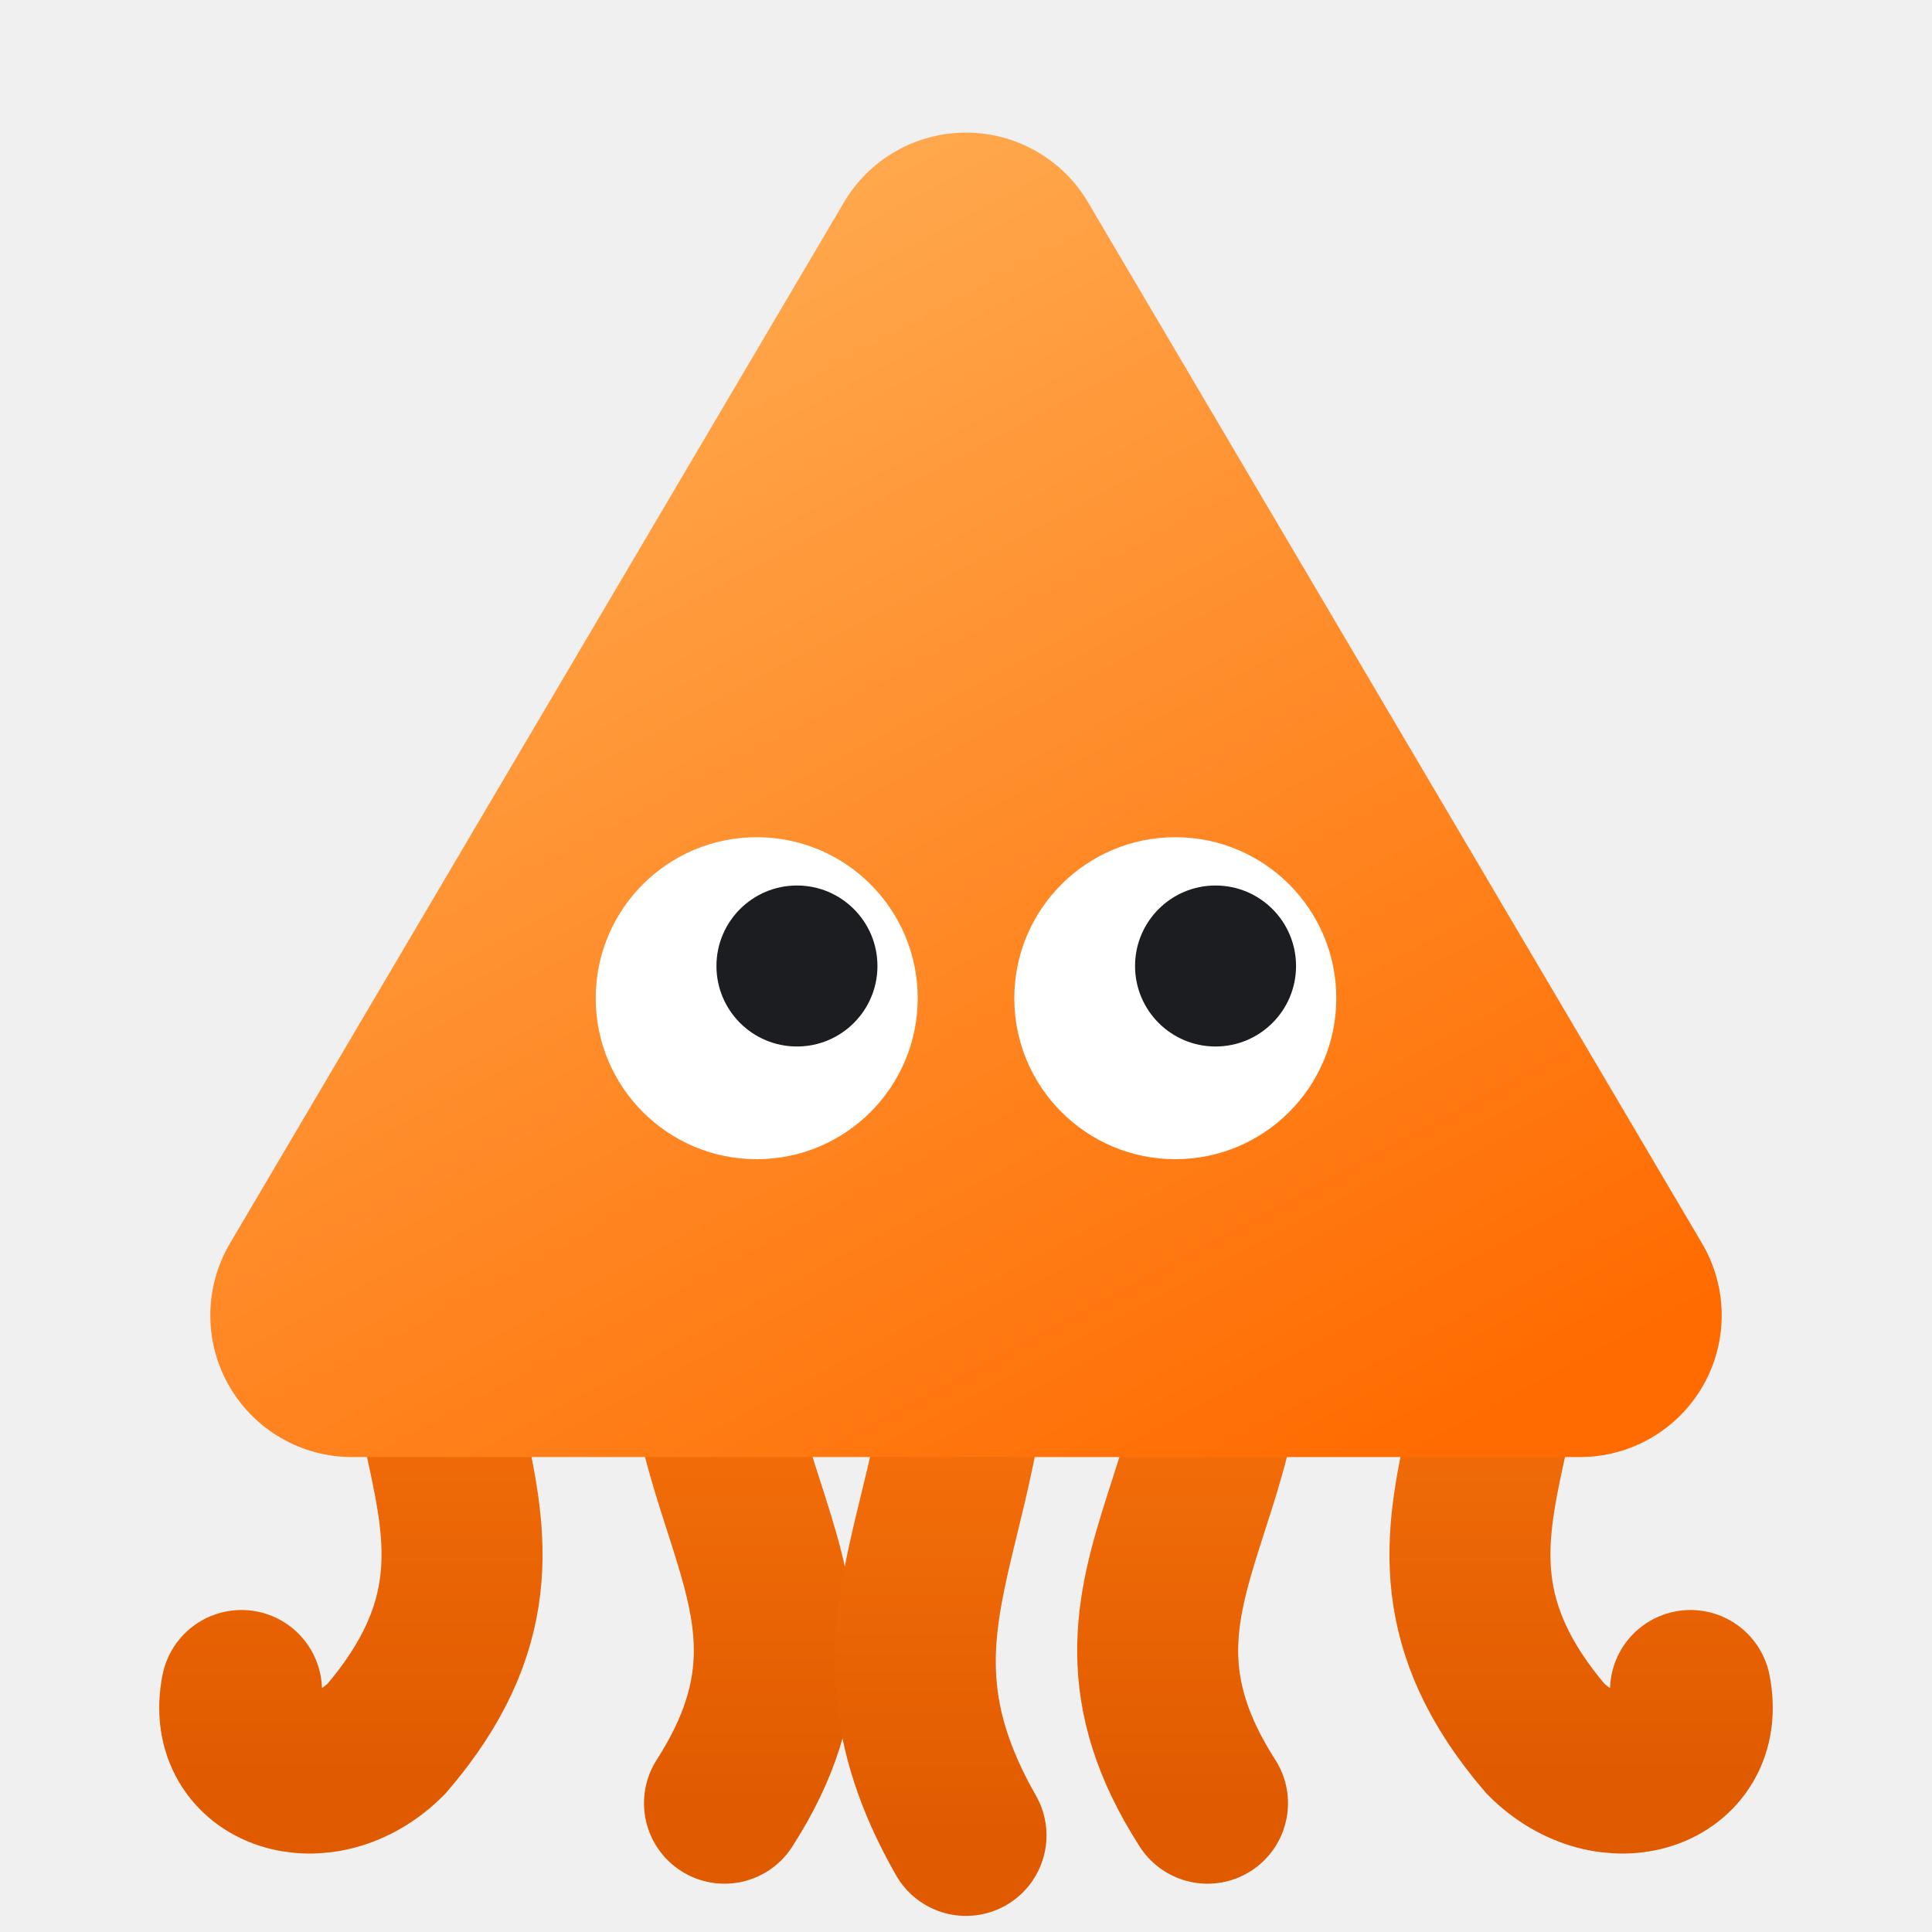
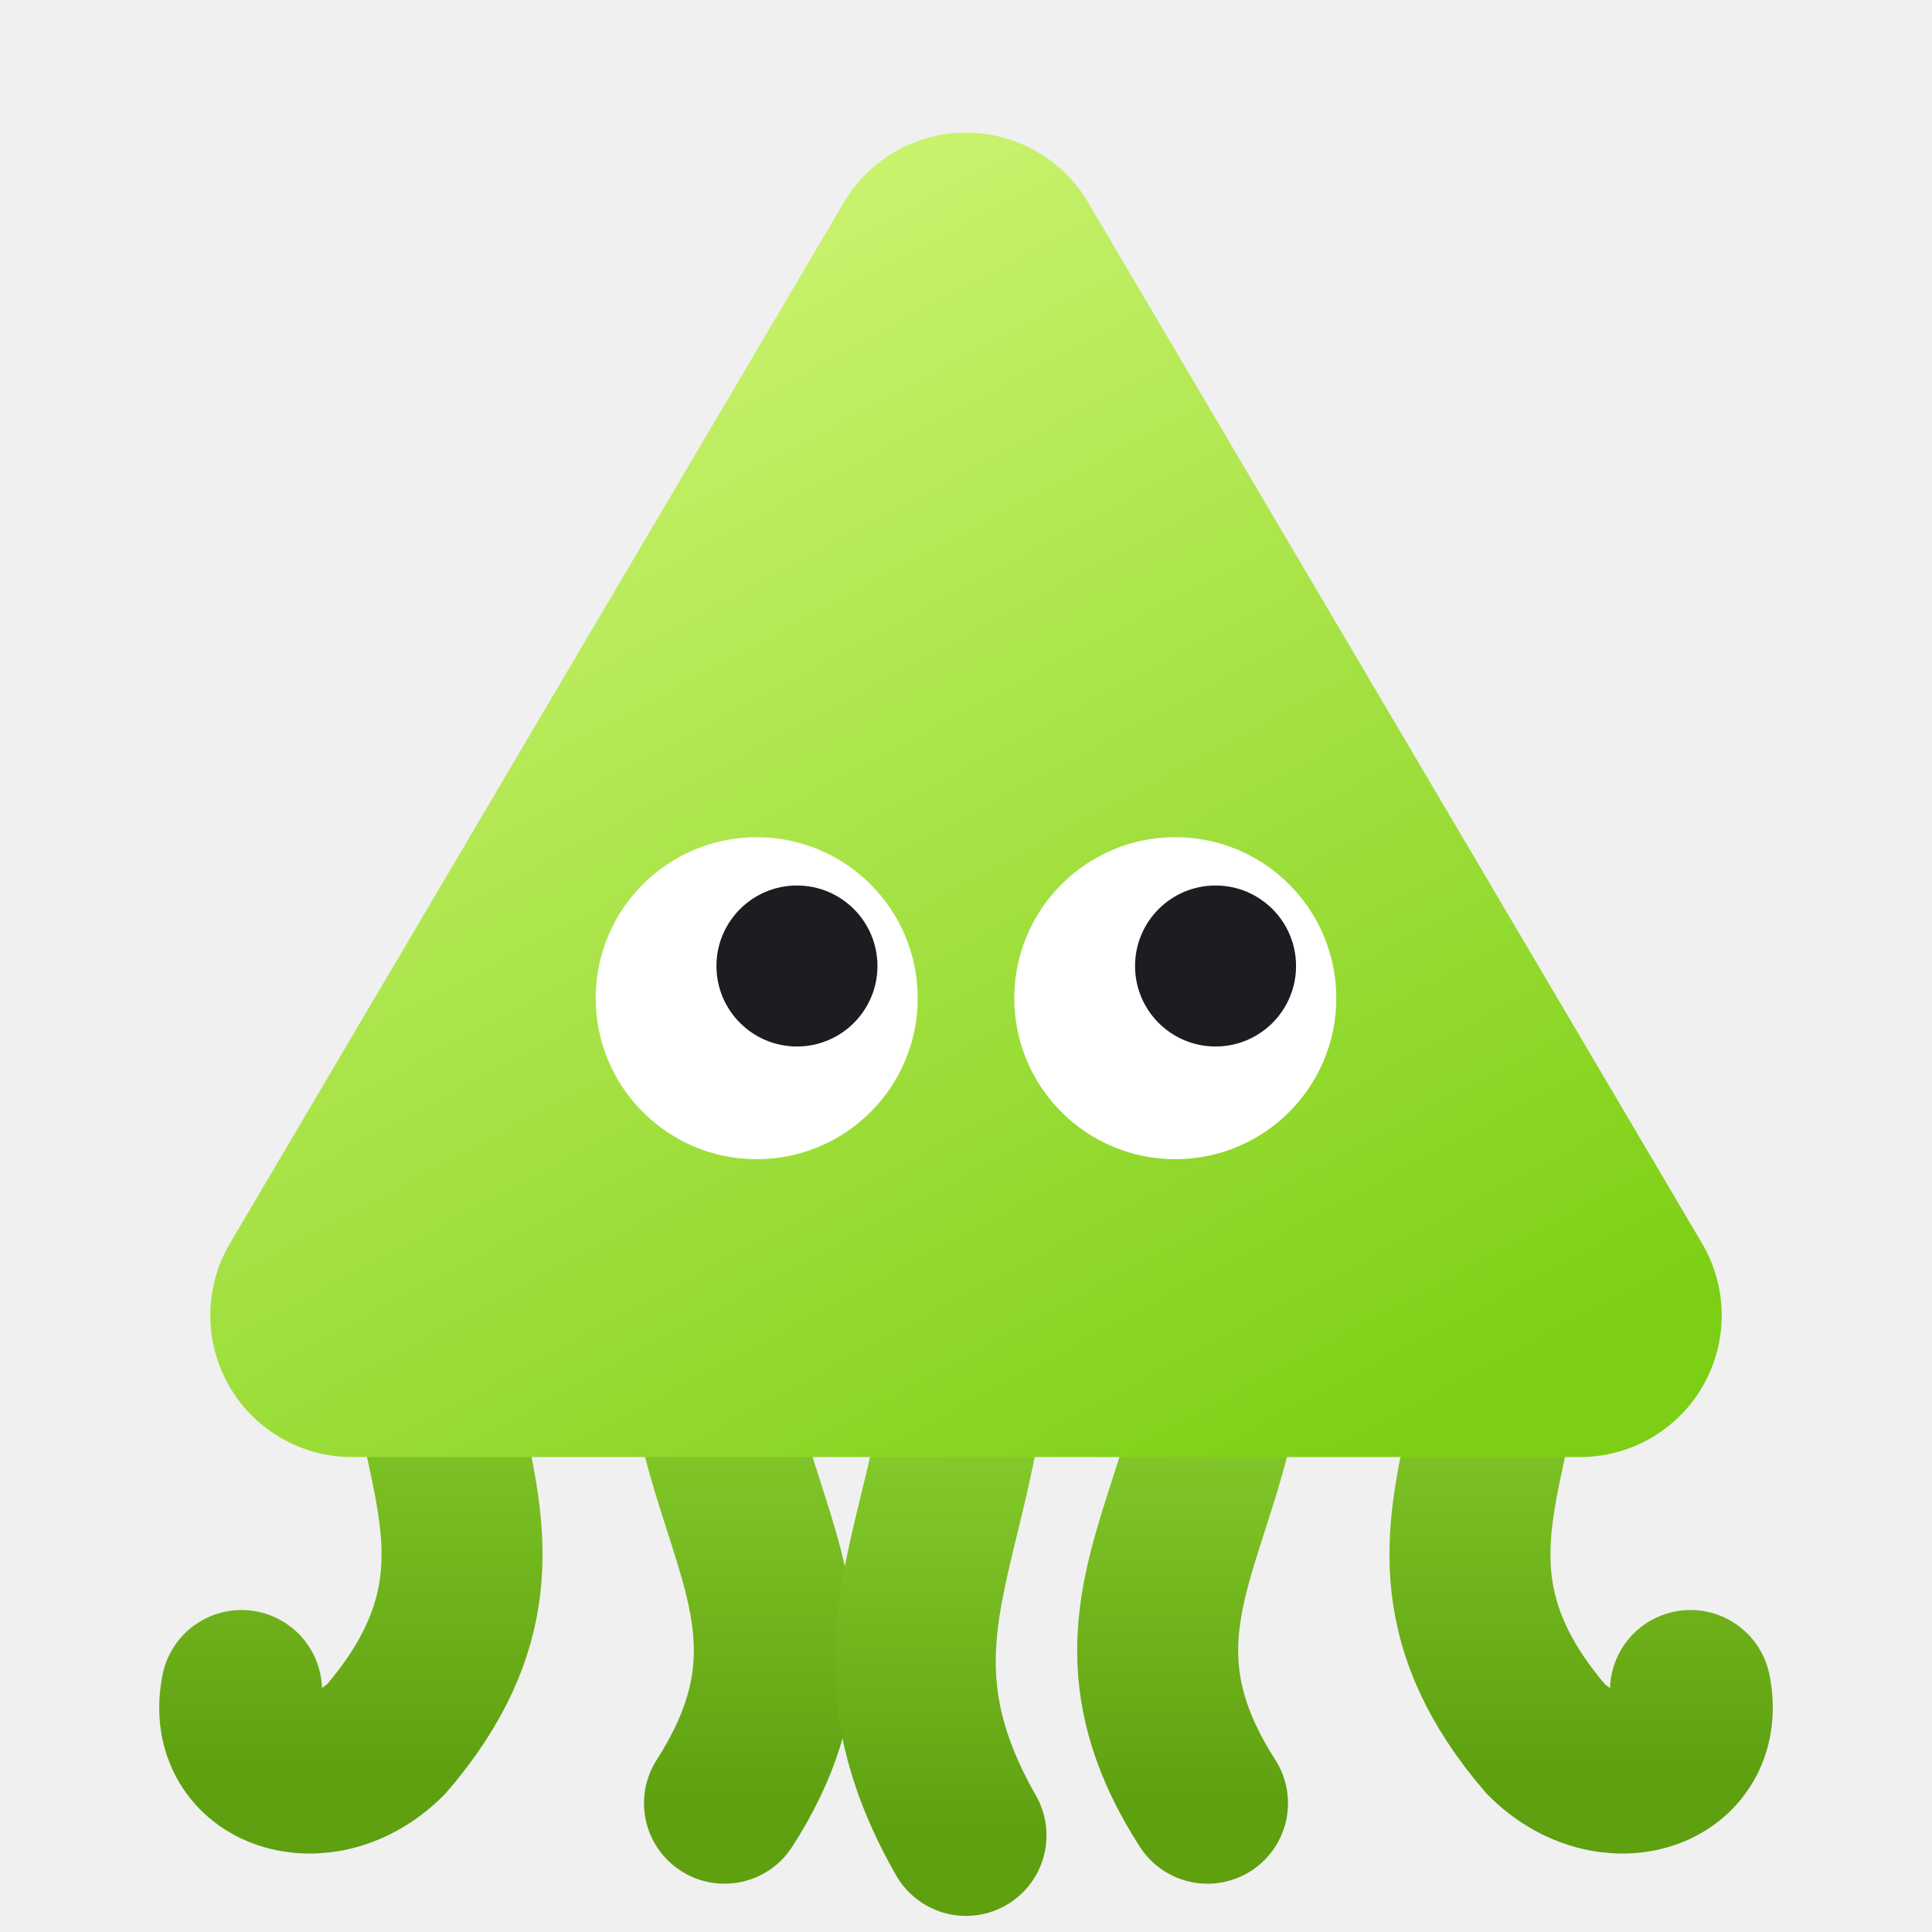
<svg xmlns="http://www.w3.org/2000/svg" viewBox="0 0 120 120">
  <defs>
    <linearGradient id="h" x1="0.2" y1="0" x2="0.8" y2="1">
-       <stop offset="0" stop-color="#ffb057" />
-       <stop offset="1" stop-color="#ff6b00" />
+       <stop offset="0" stop-color="#d4f77a" />
+       <stop offset="1" stop-color="#7ccf14" />
    </linearGradient>
    <linearGradient id="a" x1="0" y1="0" x2="0" y2="1">
-       <stop offset="0" stop-color="#ff7a10" />
-       <stop offset="1" stop-color="#e05a00" />
+       <stop offset="0" stop-color="#9be33a" />
+       <stop offset="1" stop-color="#5ea010" />
    </linearGradient>
  </defs>
  <g fill="none" stroke="url(#a)" stroke-width="10" stroke-linecap="round">
    <path d="M30 70 C20 86 36 94 24 108 c-4 4 -10 2 -9 -3" />
    <path d="M45 74 C40 92 54 98 45 112" />
    <path d="M60 76 C62 94 52 100 60 114" />
    <path d="M75 74 C80 92 66 98 75 112" />
    <path d="M90 70 C100 86 84 94 96 108 c4 4 10 2 9 -3" />
  </g>
  <path d="M52.4 12.6 a8.8 8.8 0 0 1 15.2 0 l38.1 64.6 a8.8 8.8 0 0 1 -7.6 13.3 H21.9 a8.8 8.8 0 0 1 -7.6 -13.3 Z" fill="url(#h)" />
  <circle cx="47" cy="62" r="10" fill="#fff" />
  <circle cx="73" cy="62" r="10" fill="#fff" />
  <circle cx="49.5" cy="60" r="5" fill="#1c1d20" />
  <circle cx="75.5" cy="60" r="5" fill="#1c1d20" />
</svg>
